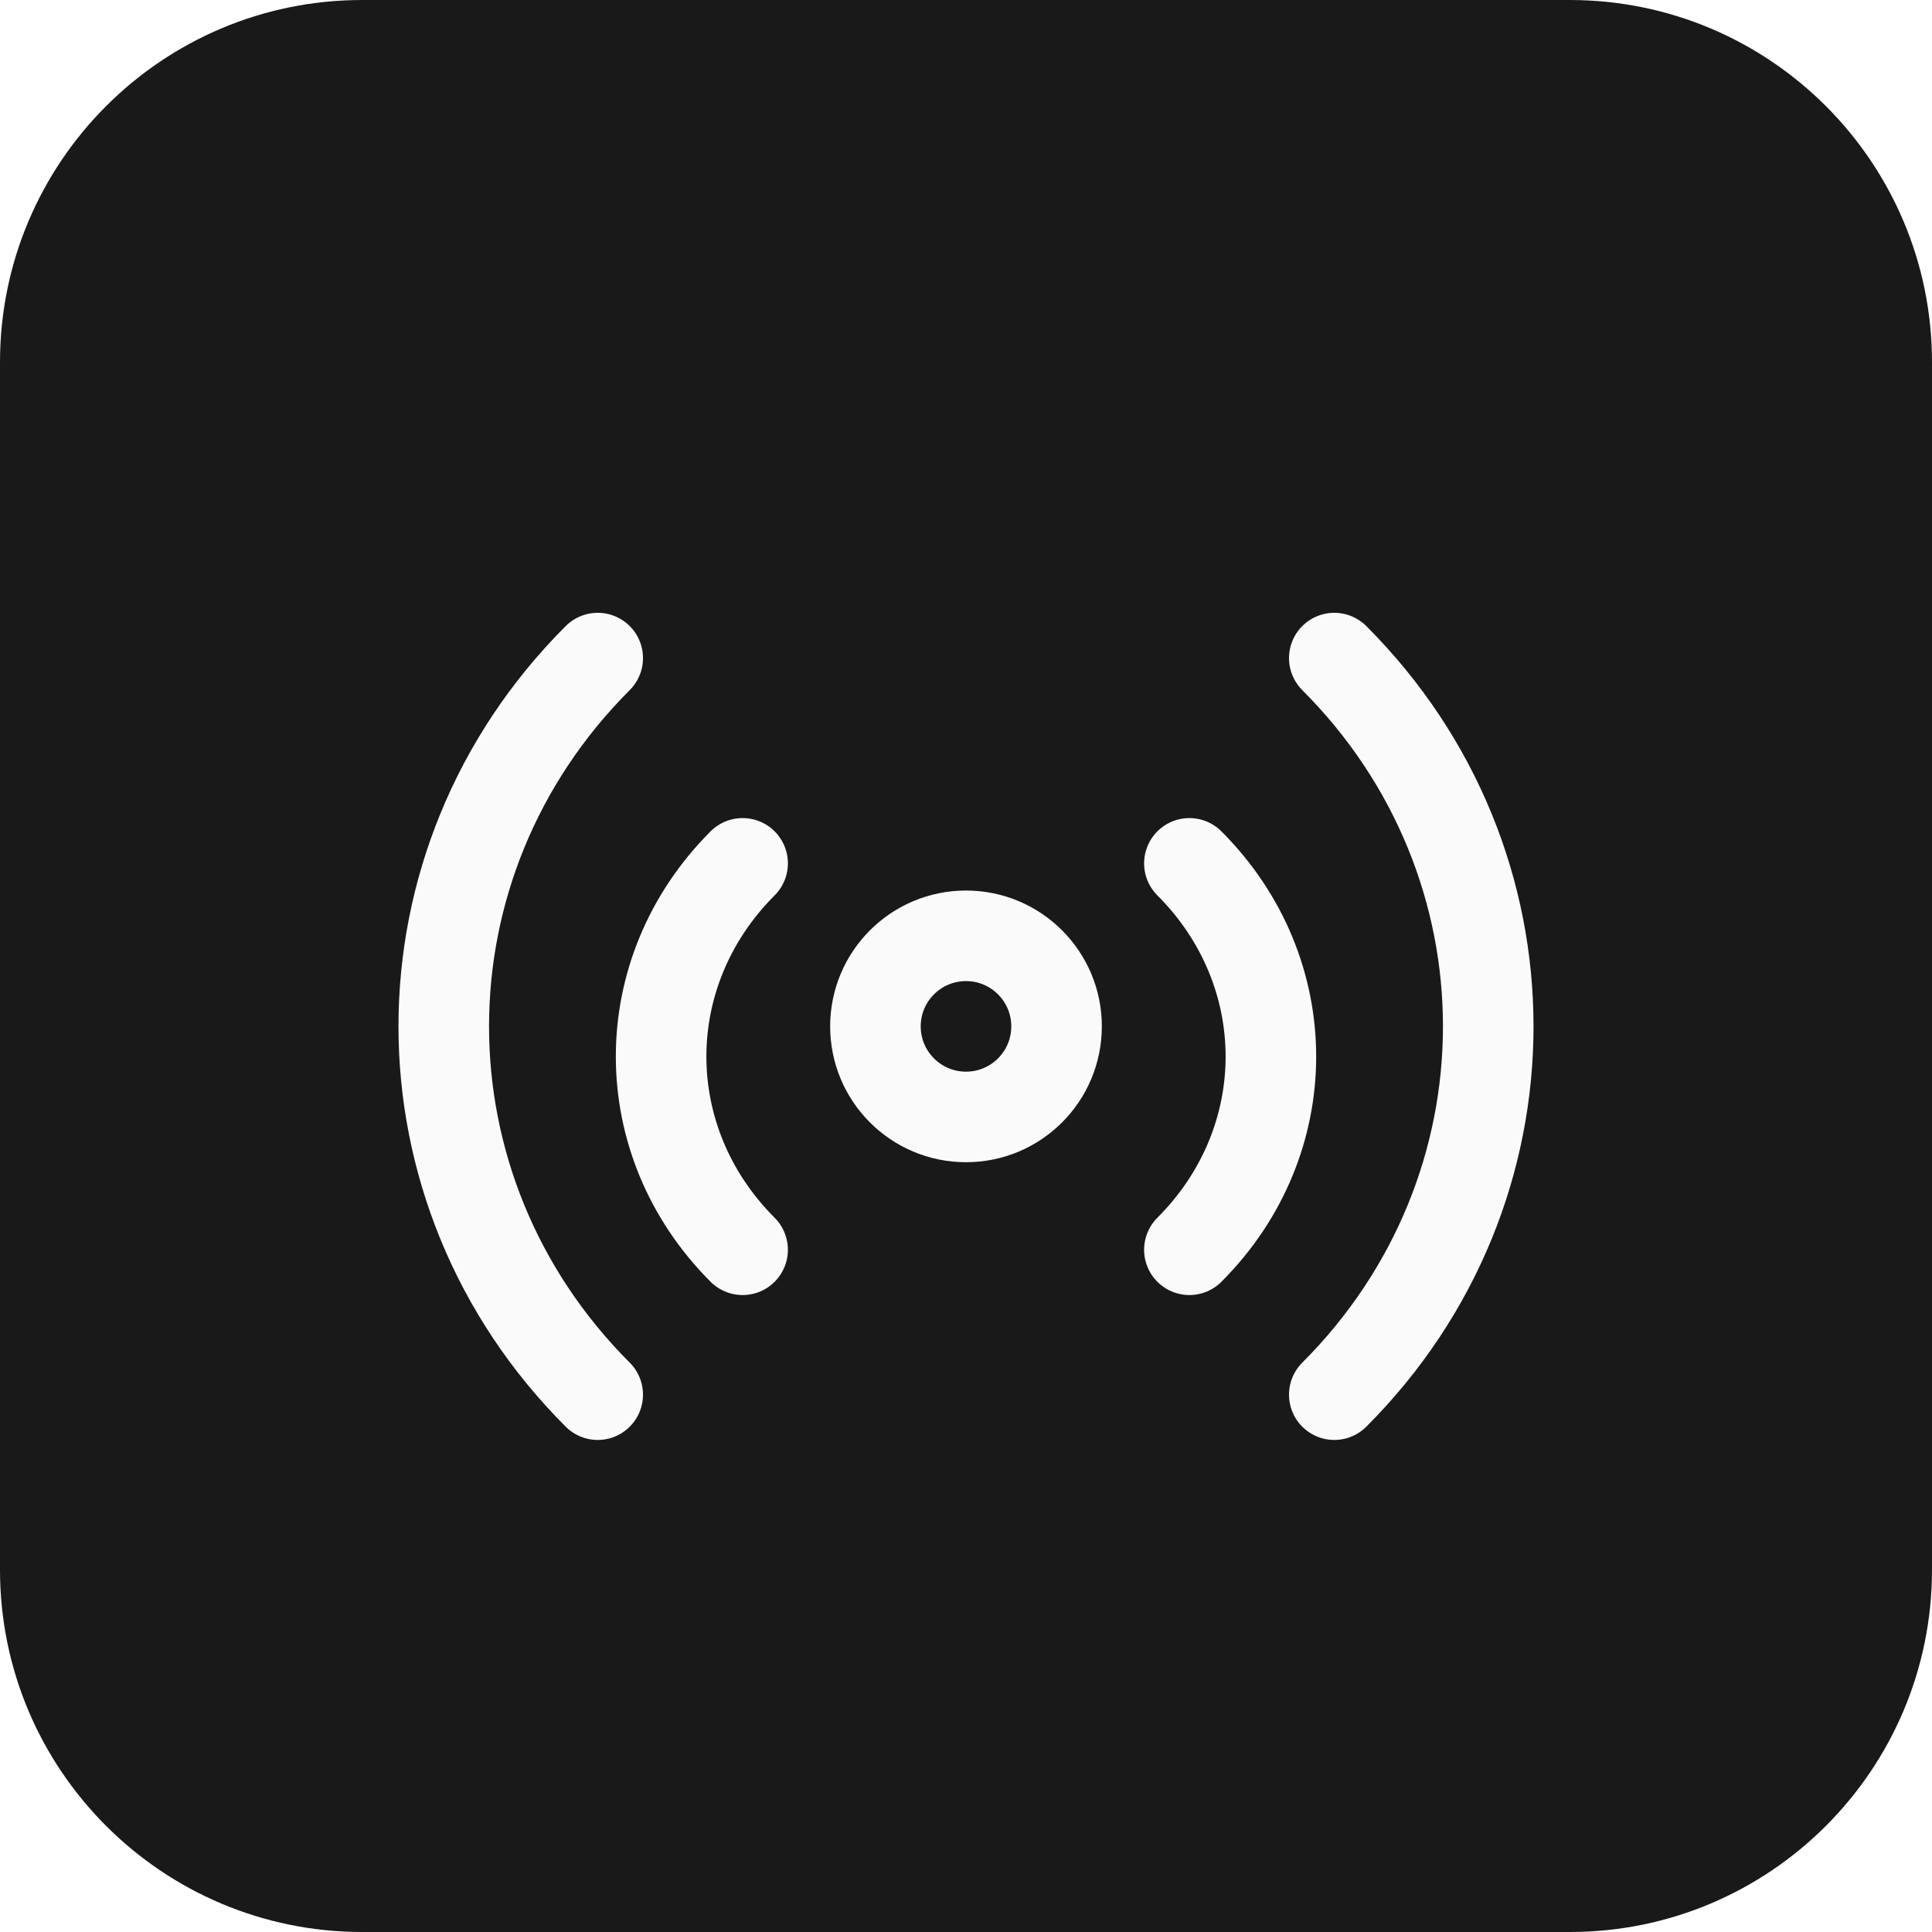
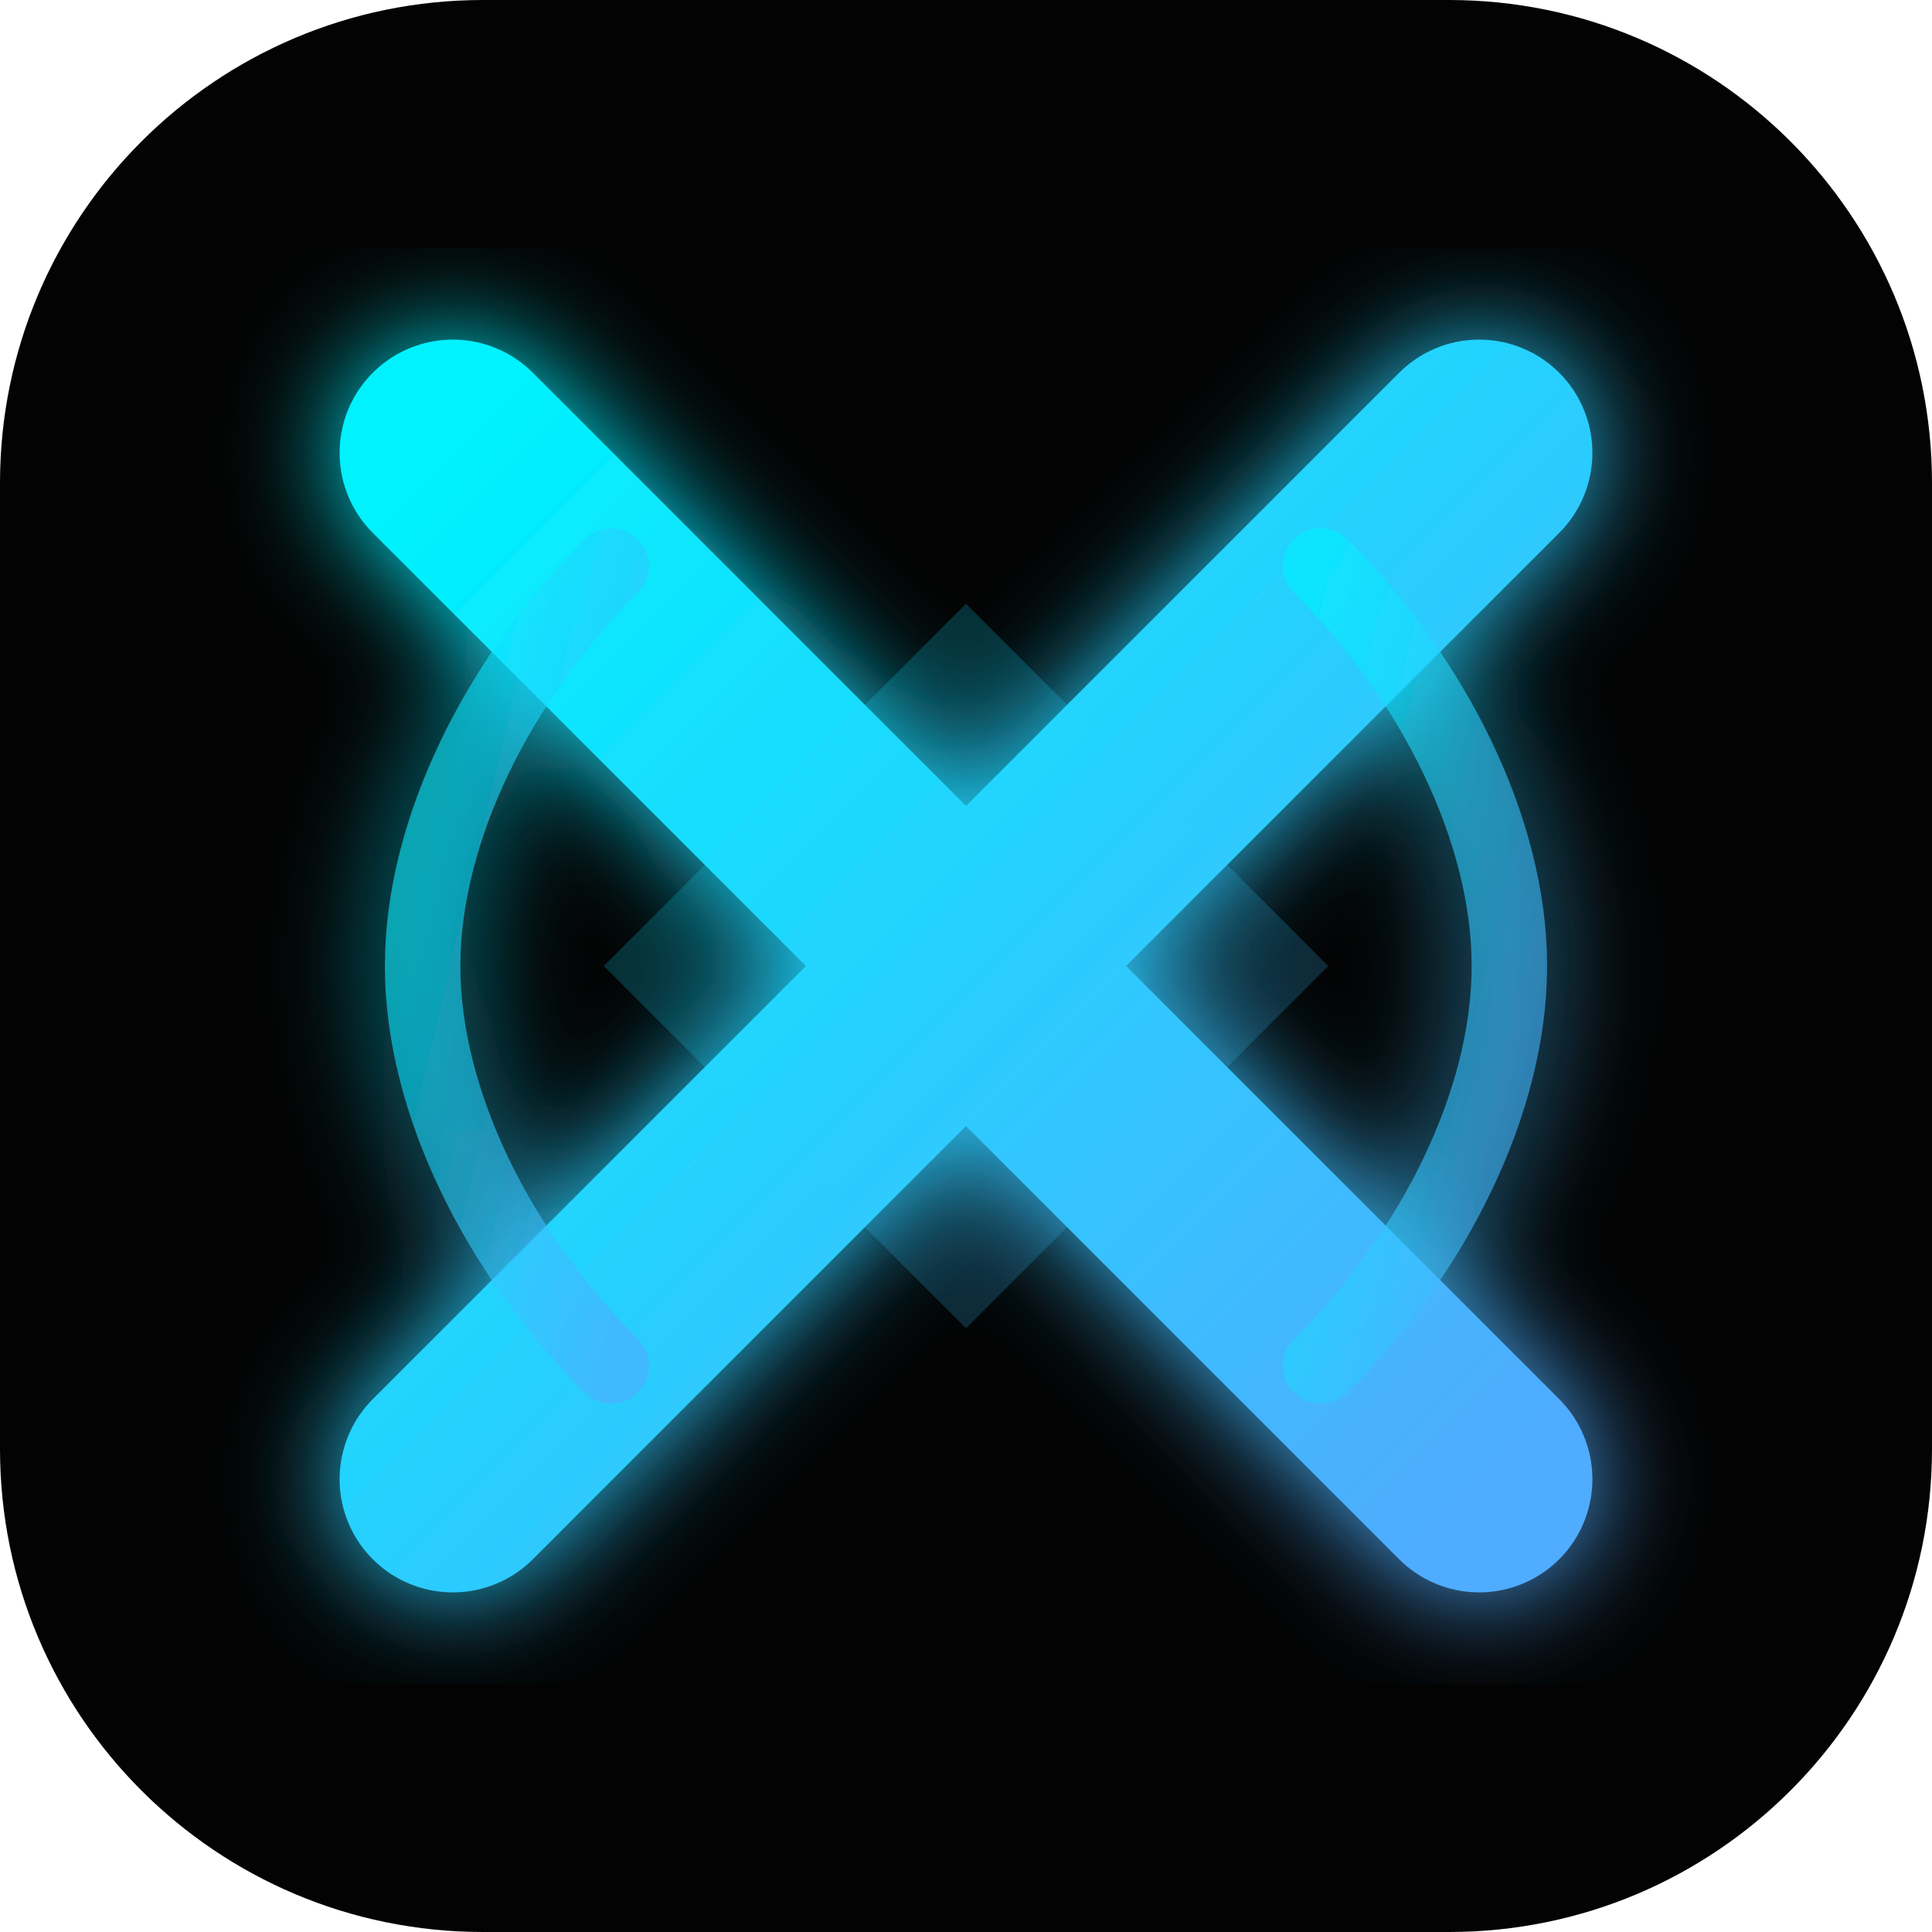
- <svg xmlns="http://www.w3.org/2000/svg" width="32" height="32" viewBox="0 0 32 32">
-   <rect width="32" height="32" rx="6" fill="#191919" />
-   <g transform="translate(6, 6)" stroke="#fafafa" stroke-width="1.5" fill="none" stroke-linecap="round" stroke-linejoin="round">
-     <path d="M3.9 17.1C0.5 13.7 0.5 8.3 3.9 4.9" />
-     <path d="M6.3 14.7c-1.8-1.8-1.8-4.6 0-6.4" />
-     <circle cx="10" cy="11" r="1.5" />
-     <path d="M13.7 8.3c1.8 1.8 1.8 4.6 0 6.4" />
-     <path d="M16.1 4.9c3.4 3.4 3.4 8.8 0 12.2" />
+ <svg xmlns="http://www.w3.org/2000/svg" width="512" height="512" viewBox="0 0 512 512" fill="none">
+   <defs>
+     <linearGradient id="grad1" x1="0%" y1="0%" x2="100%" y2="100%">
+       <stop offset="0%" style="stop-color:#00f2fe;stop-opacity:1" />
+       <stop offset="100%" style="stop-color:#4facfe;stop-opacity:1" />
+     </linearGradient>
+     <filter id="glow" x="-20%" y="-20%" width="140%" height="140%">
+       <feGaussianBlur stdDeviation="15" result="blur" />
+       <feComposite in="SourceGraphic" in2="blur" operator="over" />
+     </filter>
+   </defs>
+   <rect width="512" height="512" rx="128" fill="#030303" />
+   <g filter="url(#glow)">
+     <path d="M120 120L256 256M392 120L256 256M256 256L120 392M256 256L392 392" stroke="url(#grad1)" stroke-width="60" stroke-linecap="round" />
+     <path d="M350 150C380 180 400 220 400 256C400 292 380 332 350 362" stroke="url(#grad1)" stroke-width="20" stroke-linecap="round" fill="none" opacity="0.6" />
+     <path d="M162 150C132 180 112 220 112 256C112 292 132 332 162 362" stroke="url(#grad1)" stroke-width="20" stroke-linecap="round" fill="none" opacity="0.6" />
  </g>
+   <path d="M256 160L352 256L256 352L160 256L256 160Z" fill="url(#grad1)" opacity="0.2" />
</svg>
